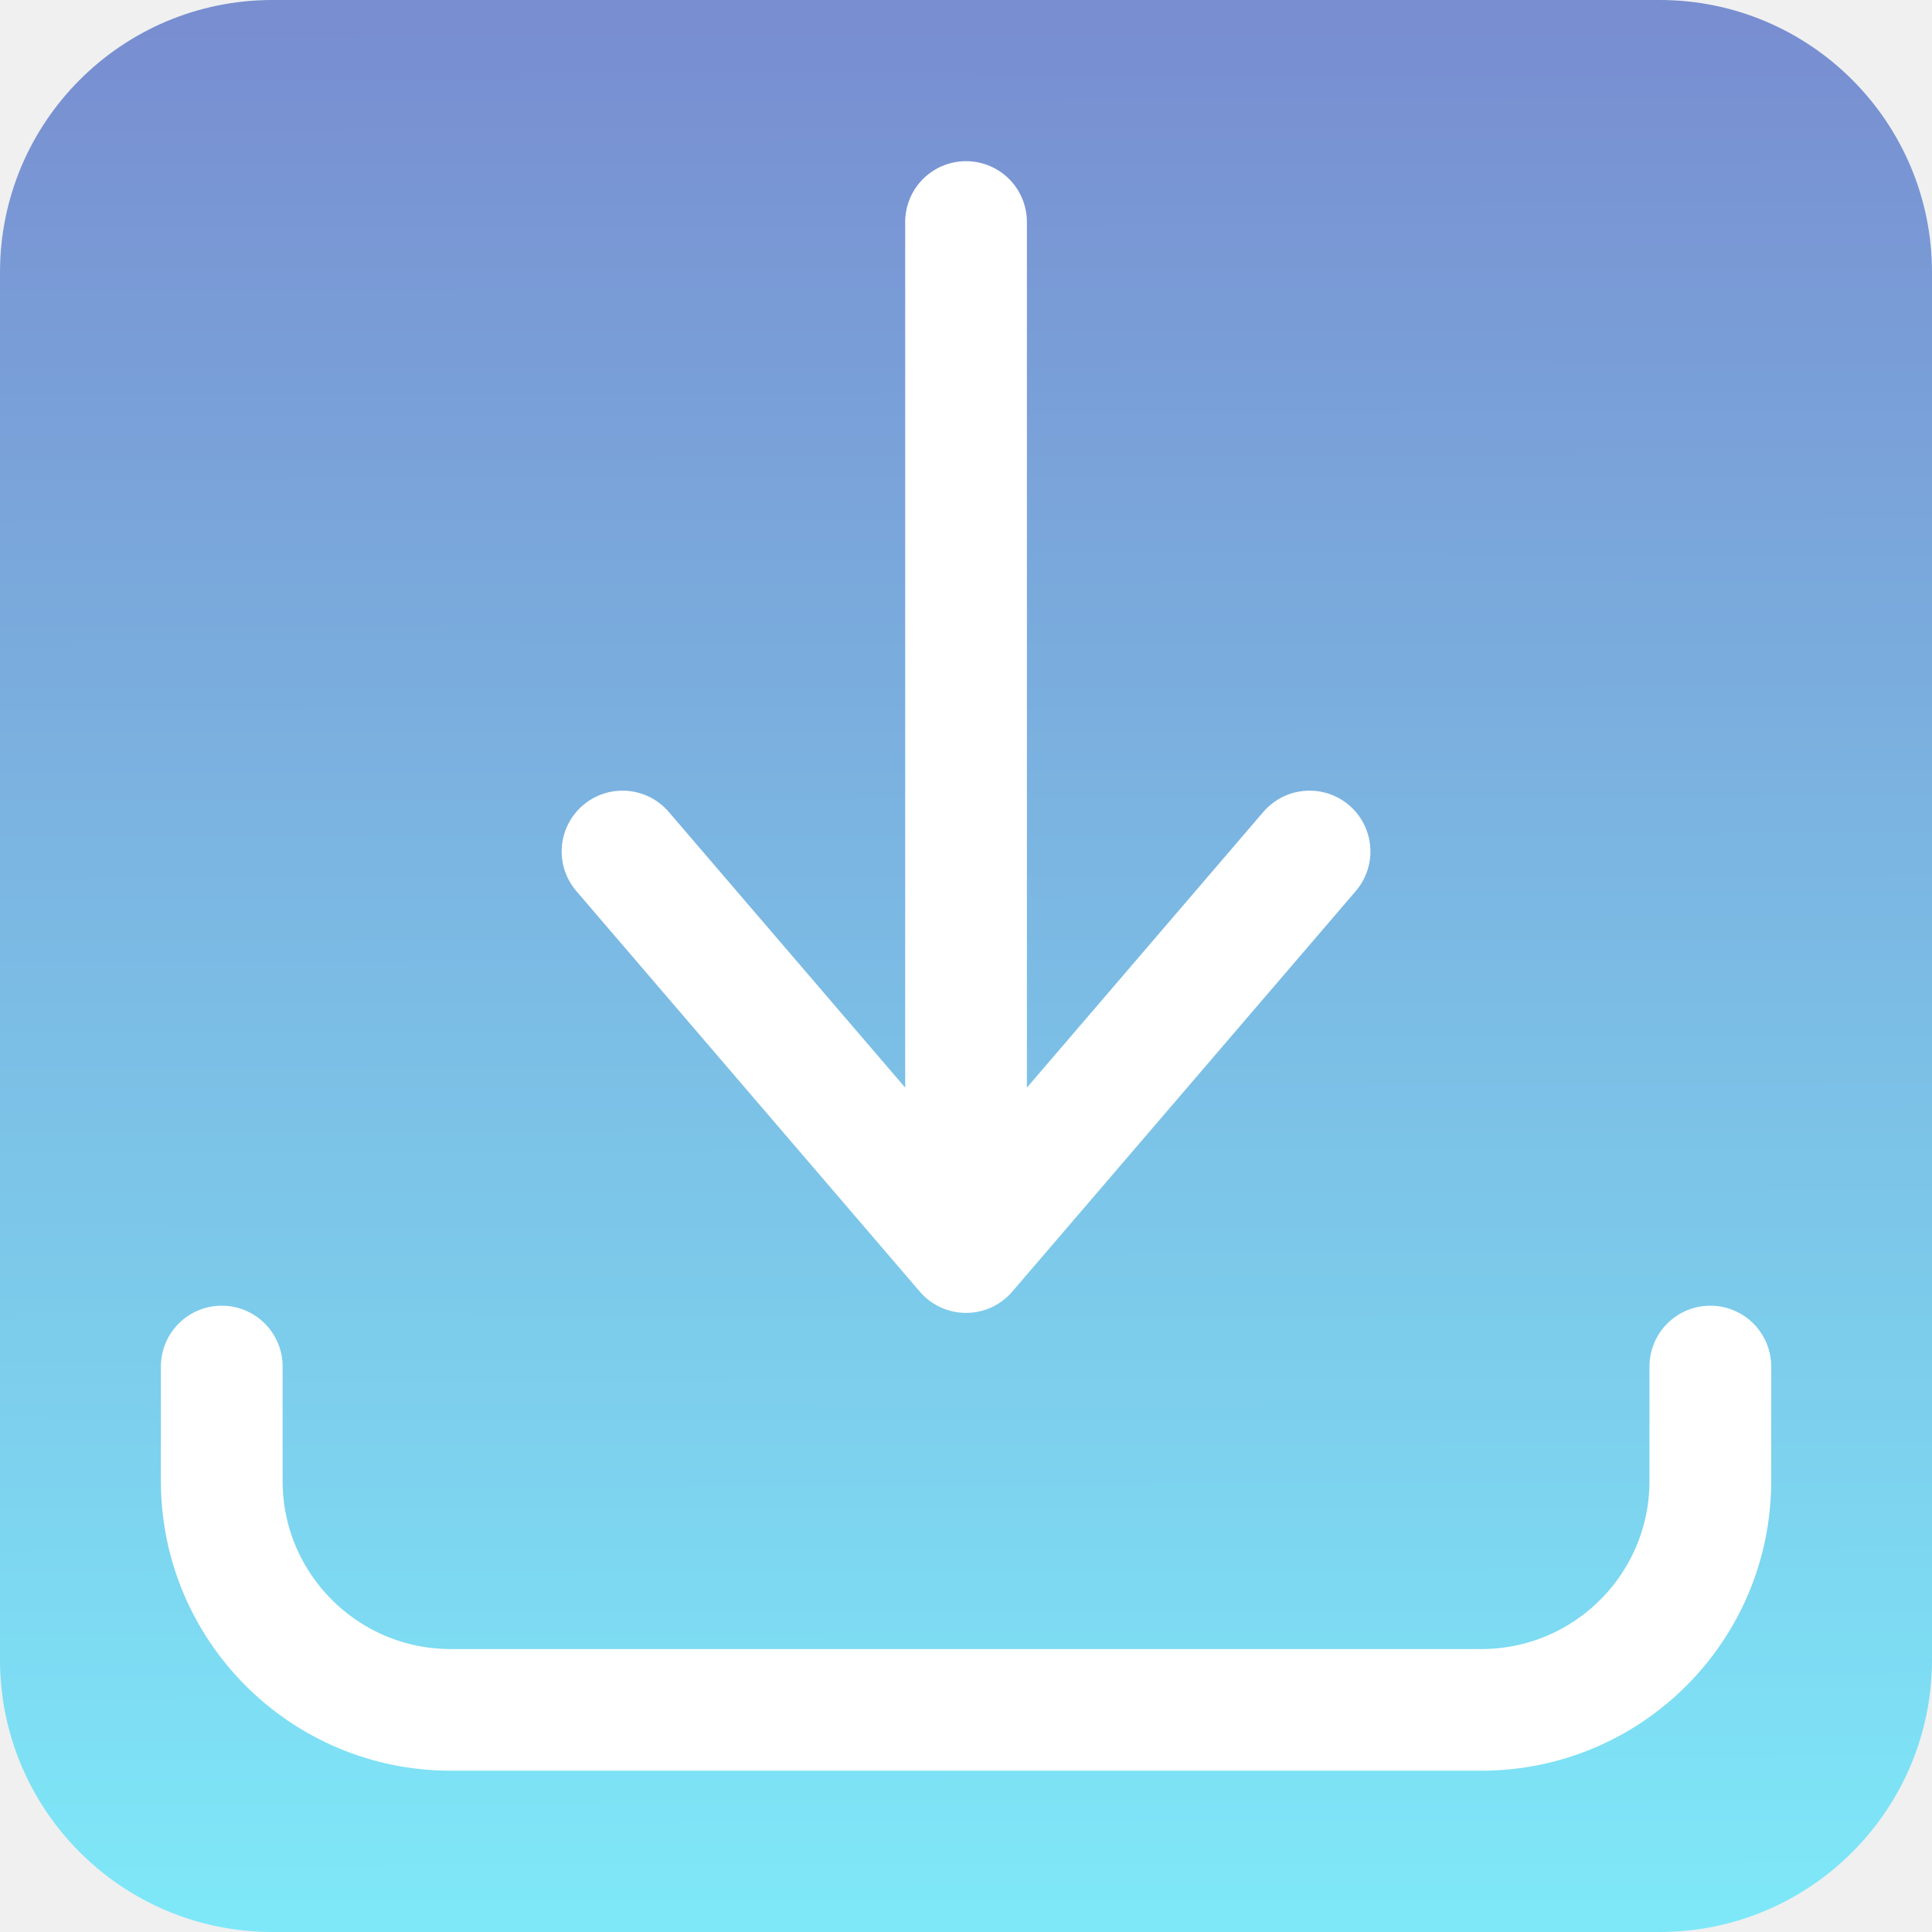
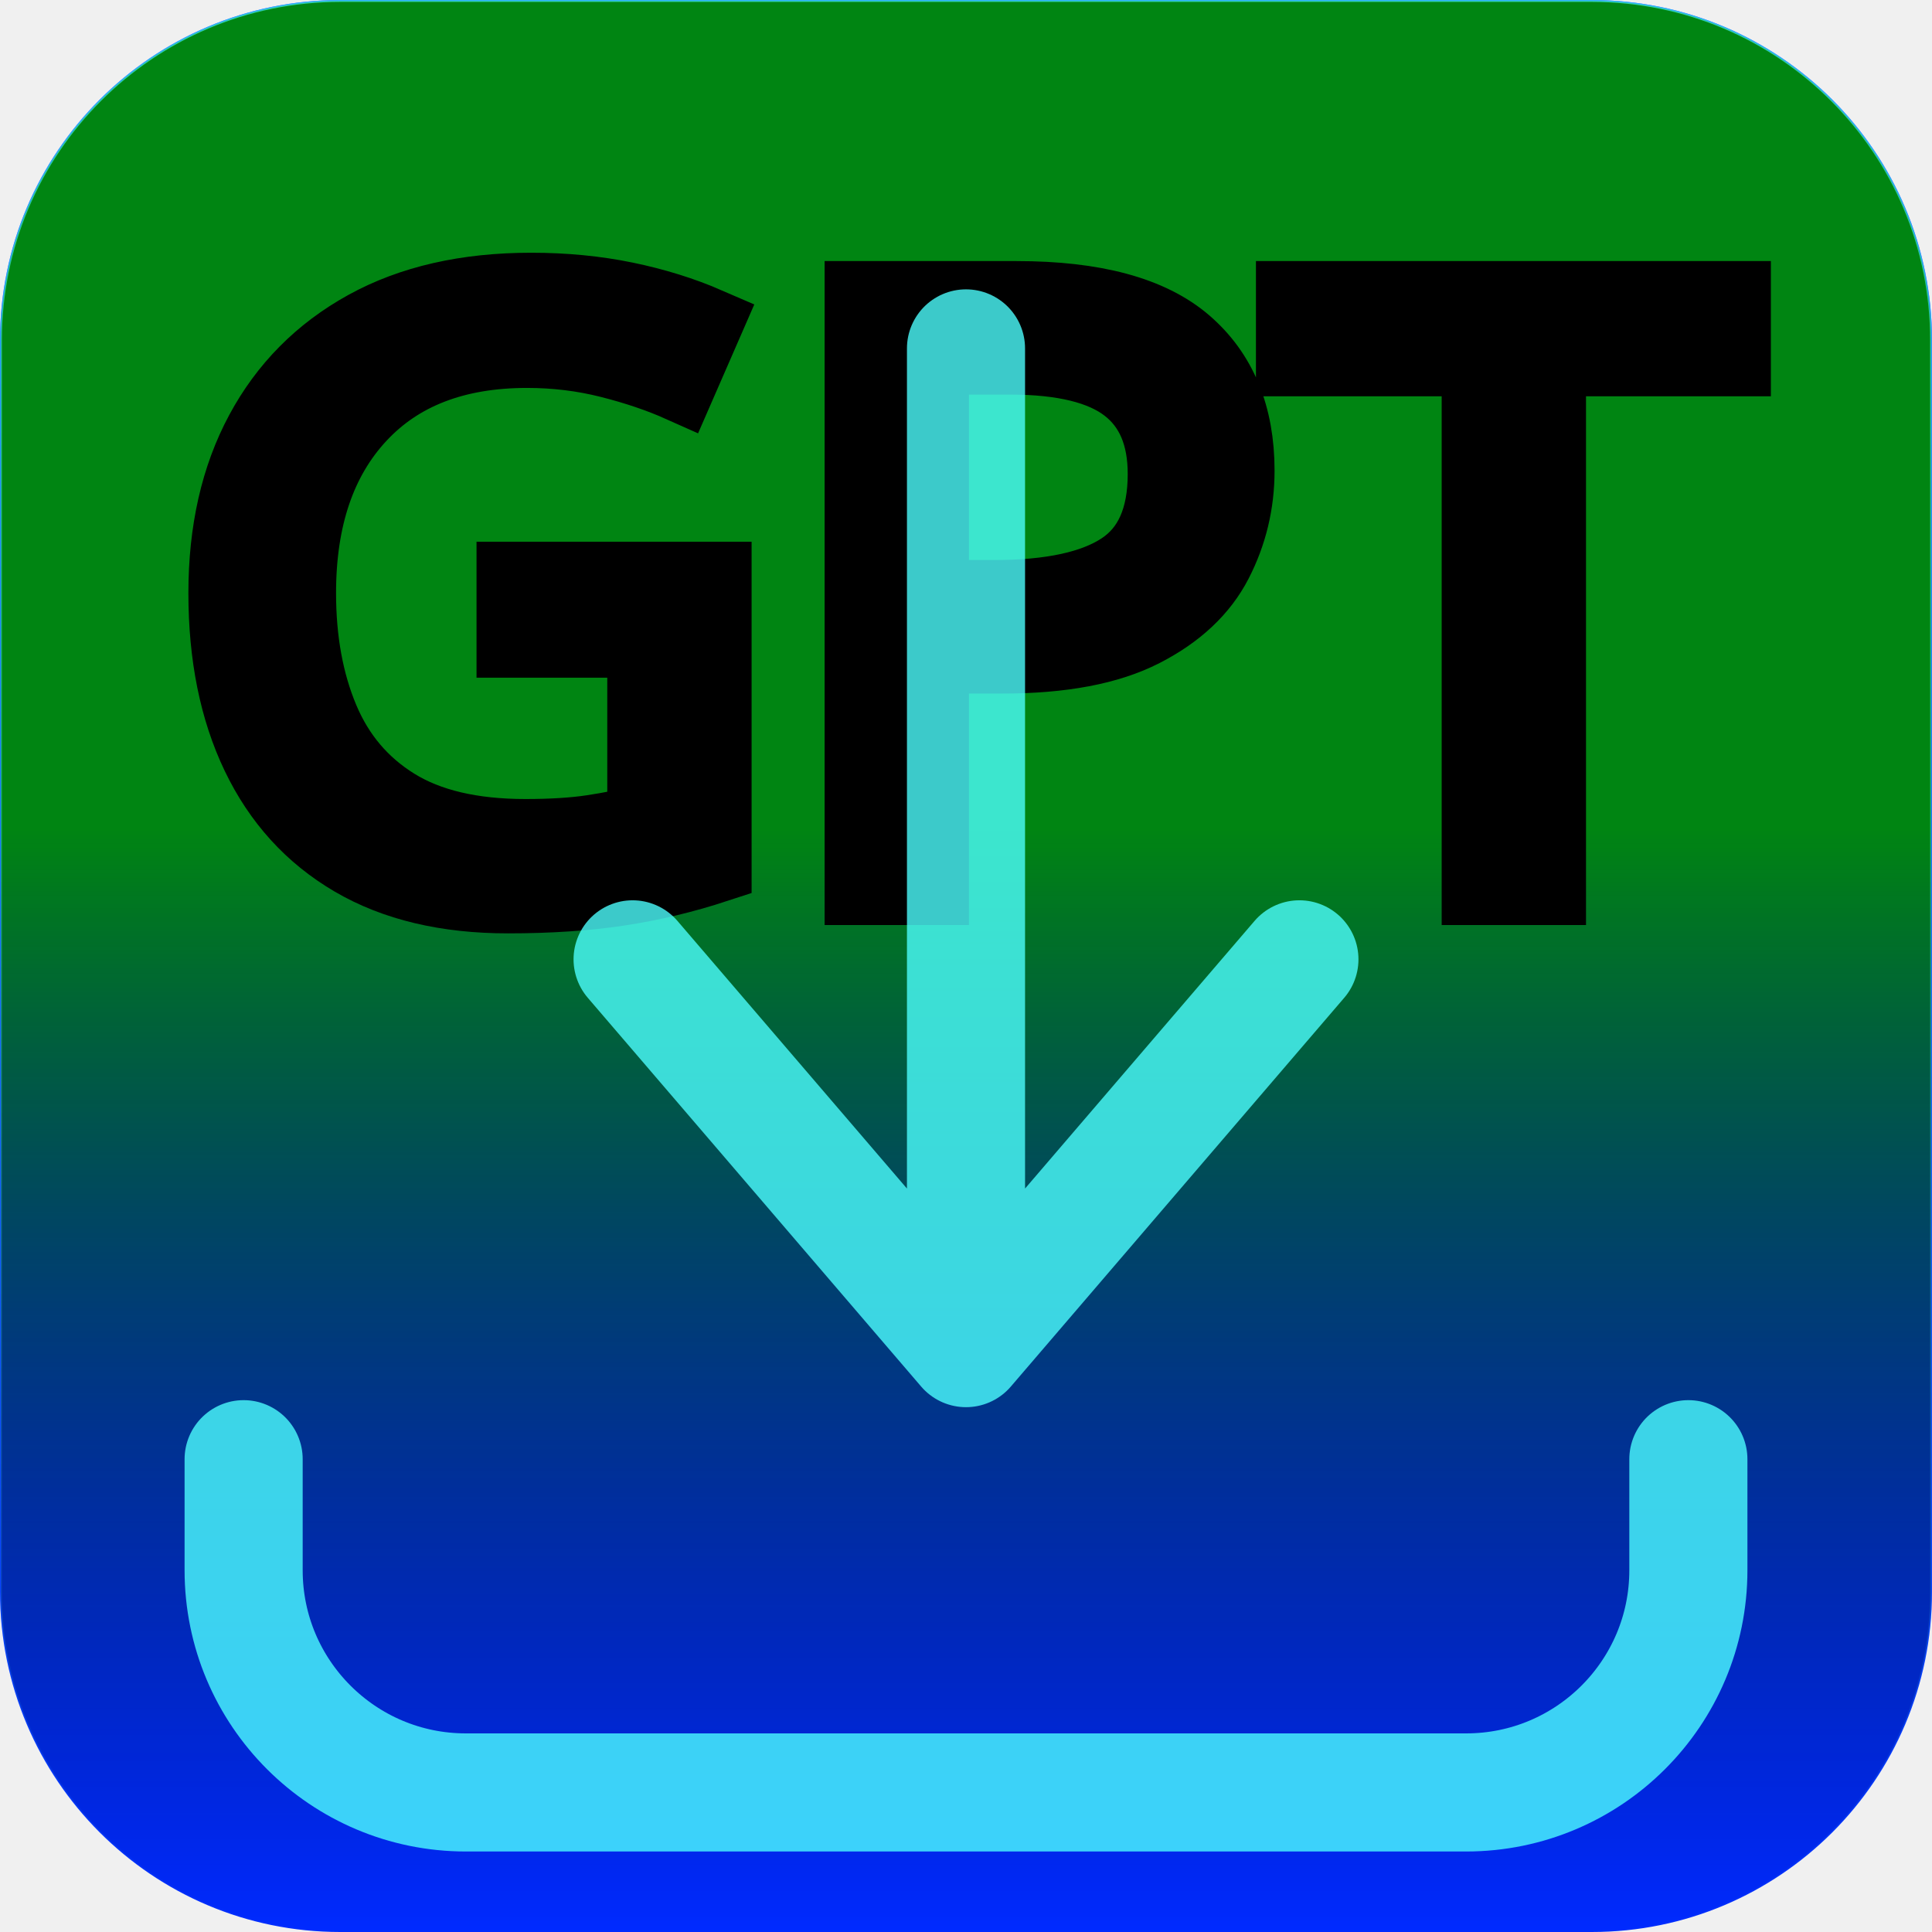
- <svg xmlns="http://www.w3.org/2000/svg" xmlns:xlink="http://www.w3.org/1999/xlink" viewBox="0 0 14 14" height="32" width="32">
-   <defs>
-     <linearGradient id="prefix__a">
-       <stop offset="0" stop-color="#002bb0" />
-       <stop offset="1" stop-color="#0cdfff" />
+ <svg xmlns="http://www.w3.org/2000/svg" xmlns:xlink="http://www.w3.org/1999/xlink" version="1.1" id="svg1" width="32" height="32" viewBox="0 0 32 32">
+   <defs id="defs1">
+     <linearGradient id="linearGradient7">
+       <stop style="stop-color:#008512;stop-opacity:1;" offset="0.429" id="stop7" />
+       <stop style="stop-color:#000000;stop-opacity:0;" offset="1" id="stop9" />
    </linearGradient>
-     <linearGradient xlink:href="#prefix__a" id="prefix__b" x1="6.976" y1=".26" x2="6.999" y2="13.737" gradientUnits="userSpaceOnUse" gradientTransform="matrix(1.01342 0 0 1.01654 -.116 -.114)" />
+     <linearGradient id="linearGradient5">
+       <stop style="stop-color:#4cffff;stop-opacity:0.79;" offset="0" id="stop5" />
+       <stop style="stop-color:#4cffff;stop-opacity:0;" offset="1" id="stop6" />
+     </linearGradient>
+     <linearGradient id="swatch20">
+       <stop style="stop-color:#000000;stop-opacity:0;" offset="0" id="stop20" />
+     </linearGradient>
+     <linearGradient id="swatch7">
+       <stop style="stop-color:#180000;stop-opacity:0.793;" offset="0" id="stop8" />
+     </linearGradient>
+     <linearGradient id="swatch3">
+       <stop style="stop-color:#faffff;stop-opacity:0.988;" offset="0" id="stop3" />
+     </linearGradient>
+     <linearGradient id="swatch2">
+       <stop style="stop-color:#faffff;stop-opacity:0.988;" offset="0" id="stop2" />
+     </linearGradient>
+     <linearGradient xlink:href="#swatch20" id="linearGradient20" x1="109.522" y1="558.77" x2="937.863" y2="558.77" gradientUnits="userSpaceOnUse" gradientTransform="translate(-11.69265,8.574605)" />
+     <linearGradient xlink:href="#linearGradient5" id="linearGradient6" x1="-3.9935112e-06" y1="512" x2="1024" y2="512" gradientUnits="userSpaceOnUse" gradientTransform="translate(0,-1024)" />
+     <linearGradient xlink:href="#linearGradient7" id="linearGradient9" x1="-5.0103961e-05" y1="512" x2="1024" y2="512" gradientUnits="userSpaceOnUse" gradientTransform="translate(0,-1024)" spreadMethod="pad" />
  </defs>
-   <rect width="14" height="14" ry="1.974" opacity=".5" fill="url(#prefix__b)" paint-order="markers stroke fill" />
-   <g stroke-width="1.063" fill="none" stroke="#fff" stroke-linecap="round" stroke-linejoin="round">
-     <path d="M.5 10.5v1a2 2 0 002 2h9a2 2 0 002-2v-1M4 6l3 3.5L10 6M7 9.5v-9" transform="matrix(.82976 0 0 .82936 1.192 1.194)" />
+   <g id="g1">
+     <g id="g11" transform="matrix(0.03125,0,0,0.03125001,1.8607825e-6,1.2479726e-7)">
+       <rect style="fill:#002aff;fill-opacity:1;stroke:#002cfe;stroke-width:1.015;stroke-dasharray:none;stroke-opacity:1" id="rect5-5" width="1022.985" height="1022.985" x="0.508" y="-1023.492" rx="179.822" ry="179.822" transform="rotate(90)" />
+       <rect style="fill:url(#linearGradient9);fill-opacity:1;stroke:url(#linearGradient6);stroke-width:1.016;stroke-opacity:0.79" id="rect5" width="1022.985" height="1022.985" x="0.508" y="-1023.492" rx="179.821" ry="179.821" transform="rotate(90)" />
+       <text xml:space="preserve" style="font-style:normal;font-variant:normal;font-weight:normal;font-stretch:normal;font-size:441.367px;font-family:Futura;-inkscape-font-specification:'Futura, Normal';font-variant-ligatures:normal;font-variant-caps:normal;font-variant-numeric:normal;font-variant-east-asian:normal;text-align:start;writing-mode:lr-tb;direction:ltr;text-anchor:start;fill:#000000;fill-opacity:1;stroke:#000000;stroke-width:36.781;stroke-opacity:1" x="91.322" y="471.907" id="text4">
+         <tspan id="tspan4" x="91.322" y="471.907" style="font-style:normal;font-variant:normal;font-weight:normal;font-stretch:normal;font-size:441.367px;font-family:Futura;-inkscape-font-specification:'Futura, Normal';font-variant-ligatures:normal;font-variant-caps:normal;font-variant-numeric:normal;font-variant-east-asian:normal;stroke-width:36.781">GPT</tspan>
+       </text>
+       <path d="m 129.129,773.407 v 58.875 a 117.806,117.75 0 0 0 117.806,117.75 H 777.064 A 117.806,117.75 0 0 0 894.871,832.282 v -58.875 m -559.58,-264.937 176.71,206.062 176.71,-206.062 m -176.71,206.062 V 184.659" id="path2-3" style="fill:url(#linearGradient20);stroke:#4cffff;stroke-width:62.599;stroke-linecap:round;stroke-linejoin:round;stroke-opacity:0.79" />
+     </g>
  </g>
</svg>
